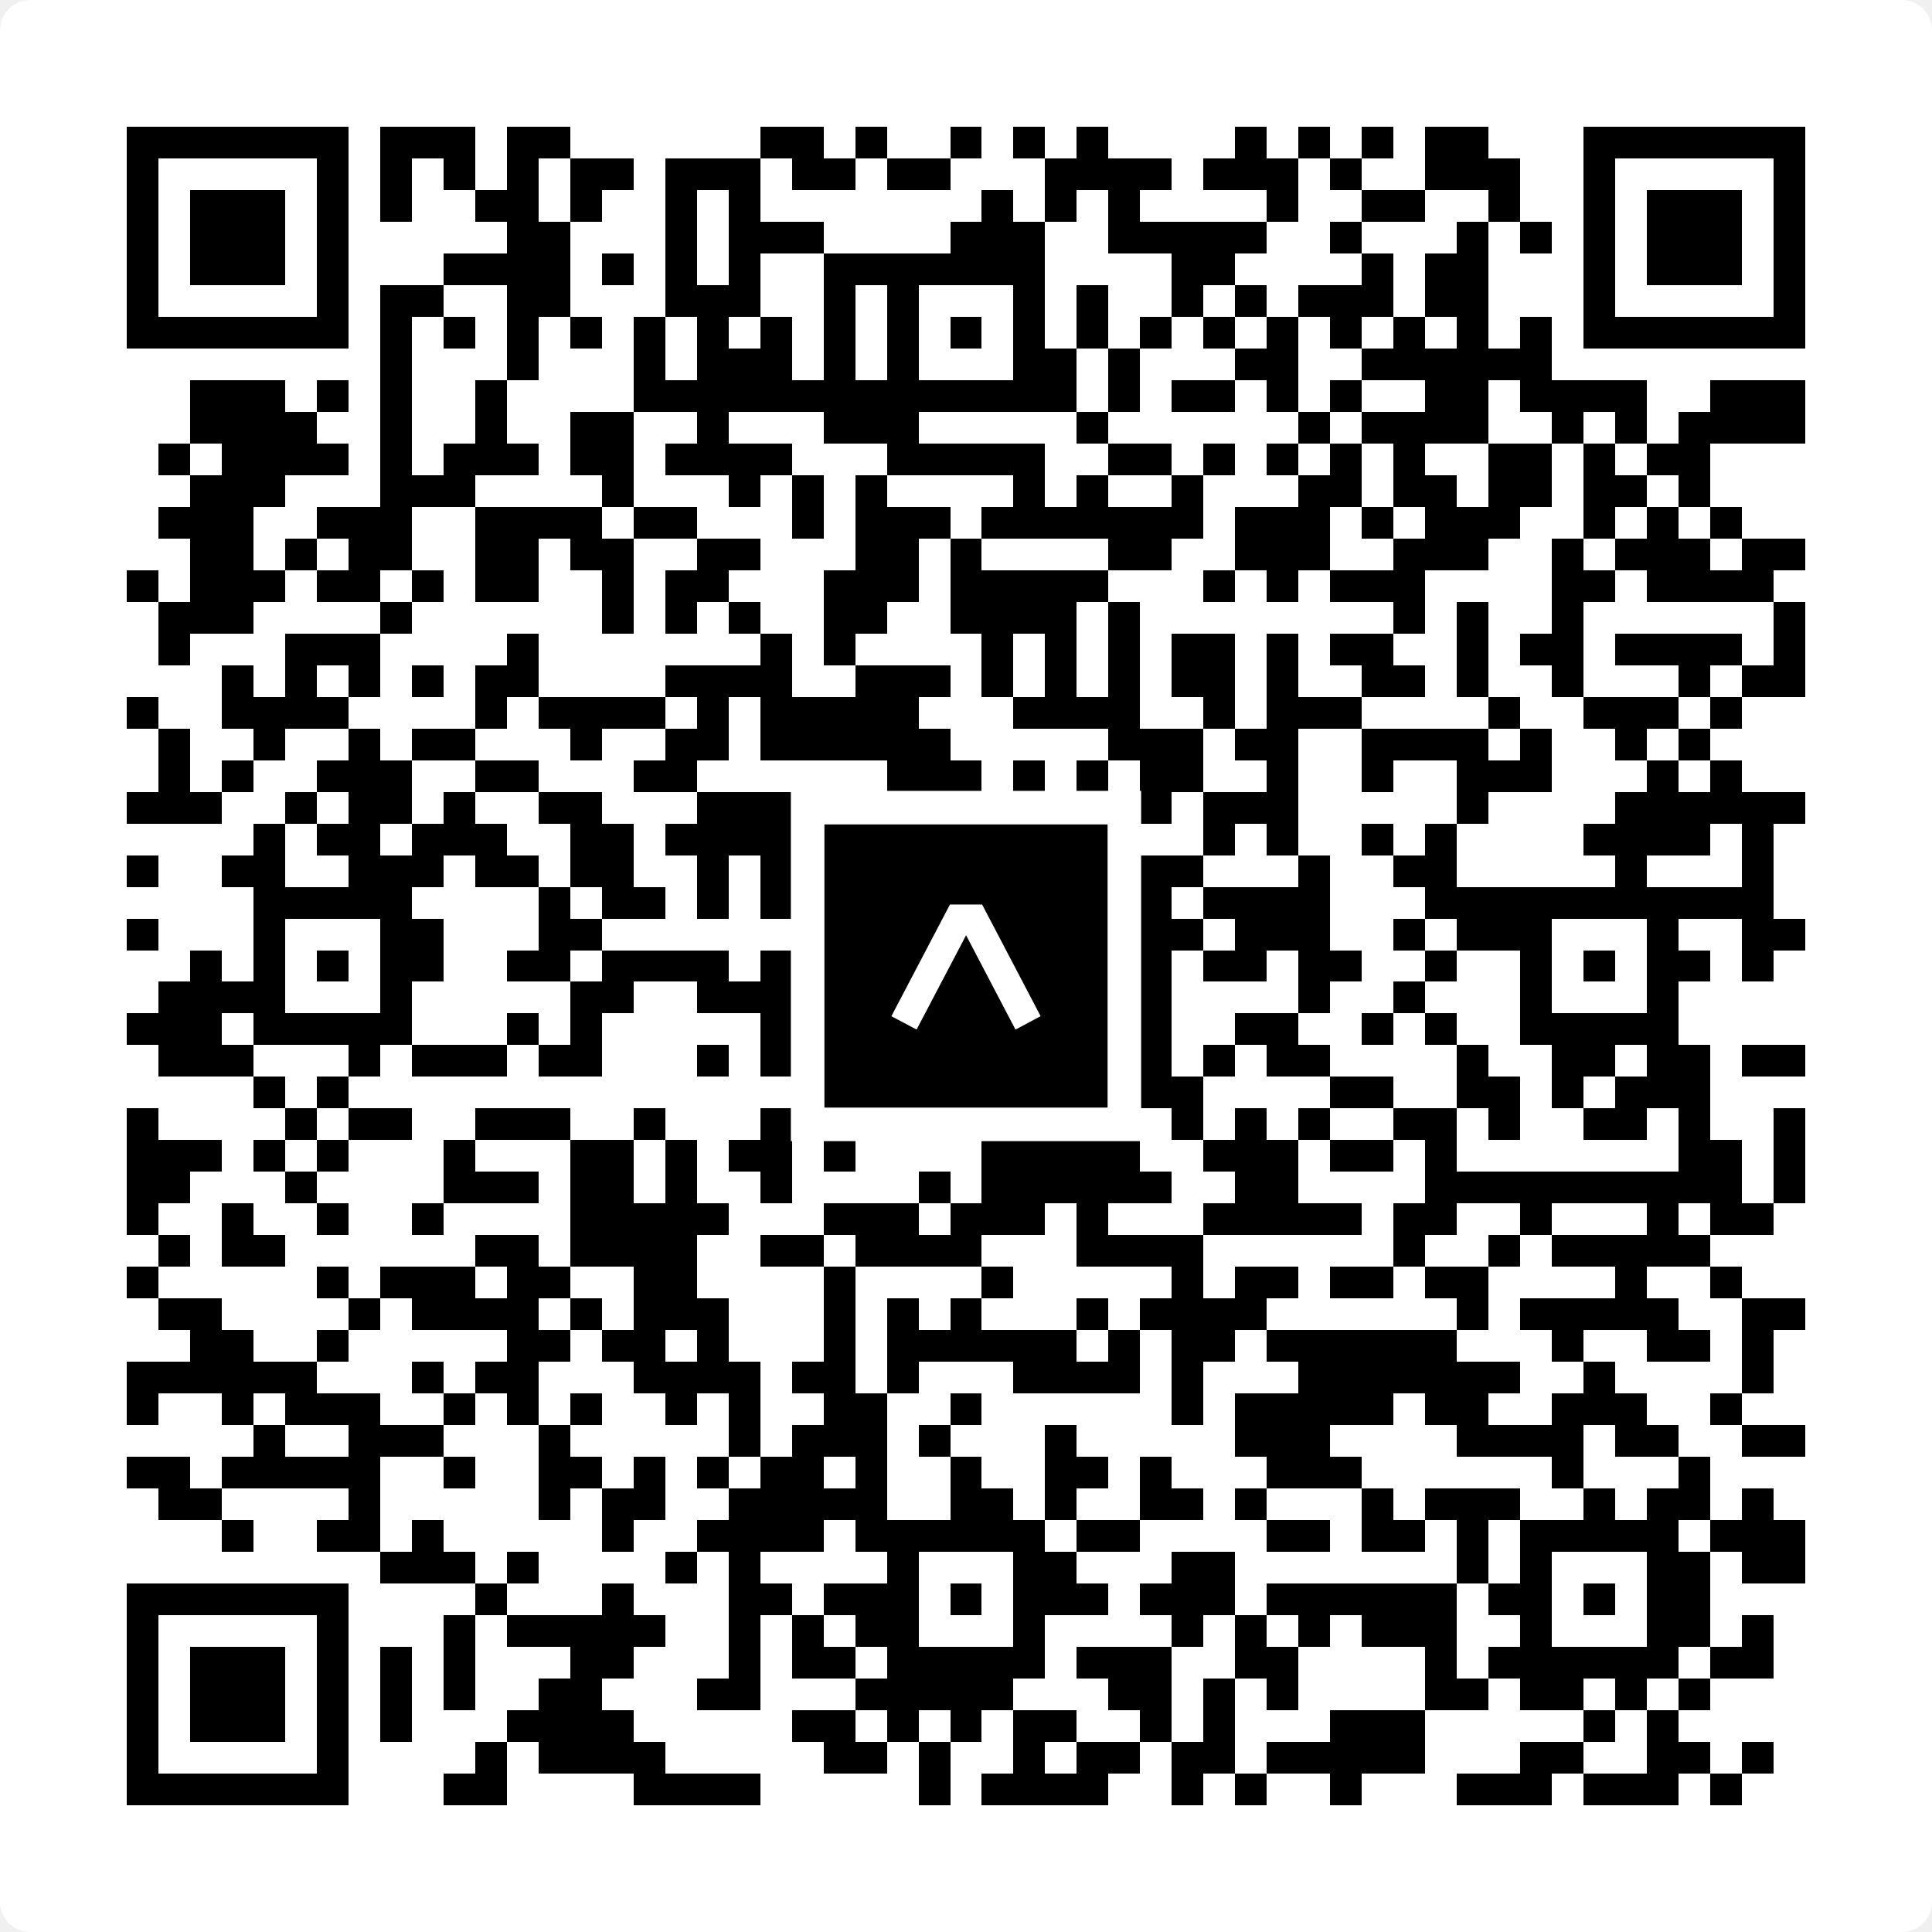
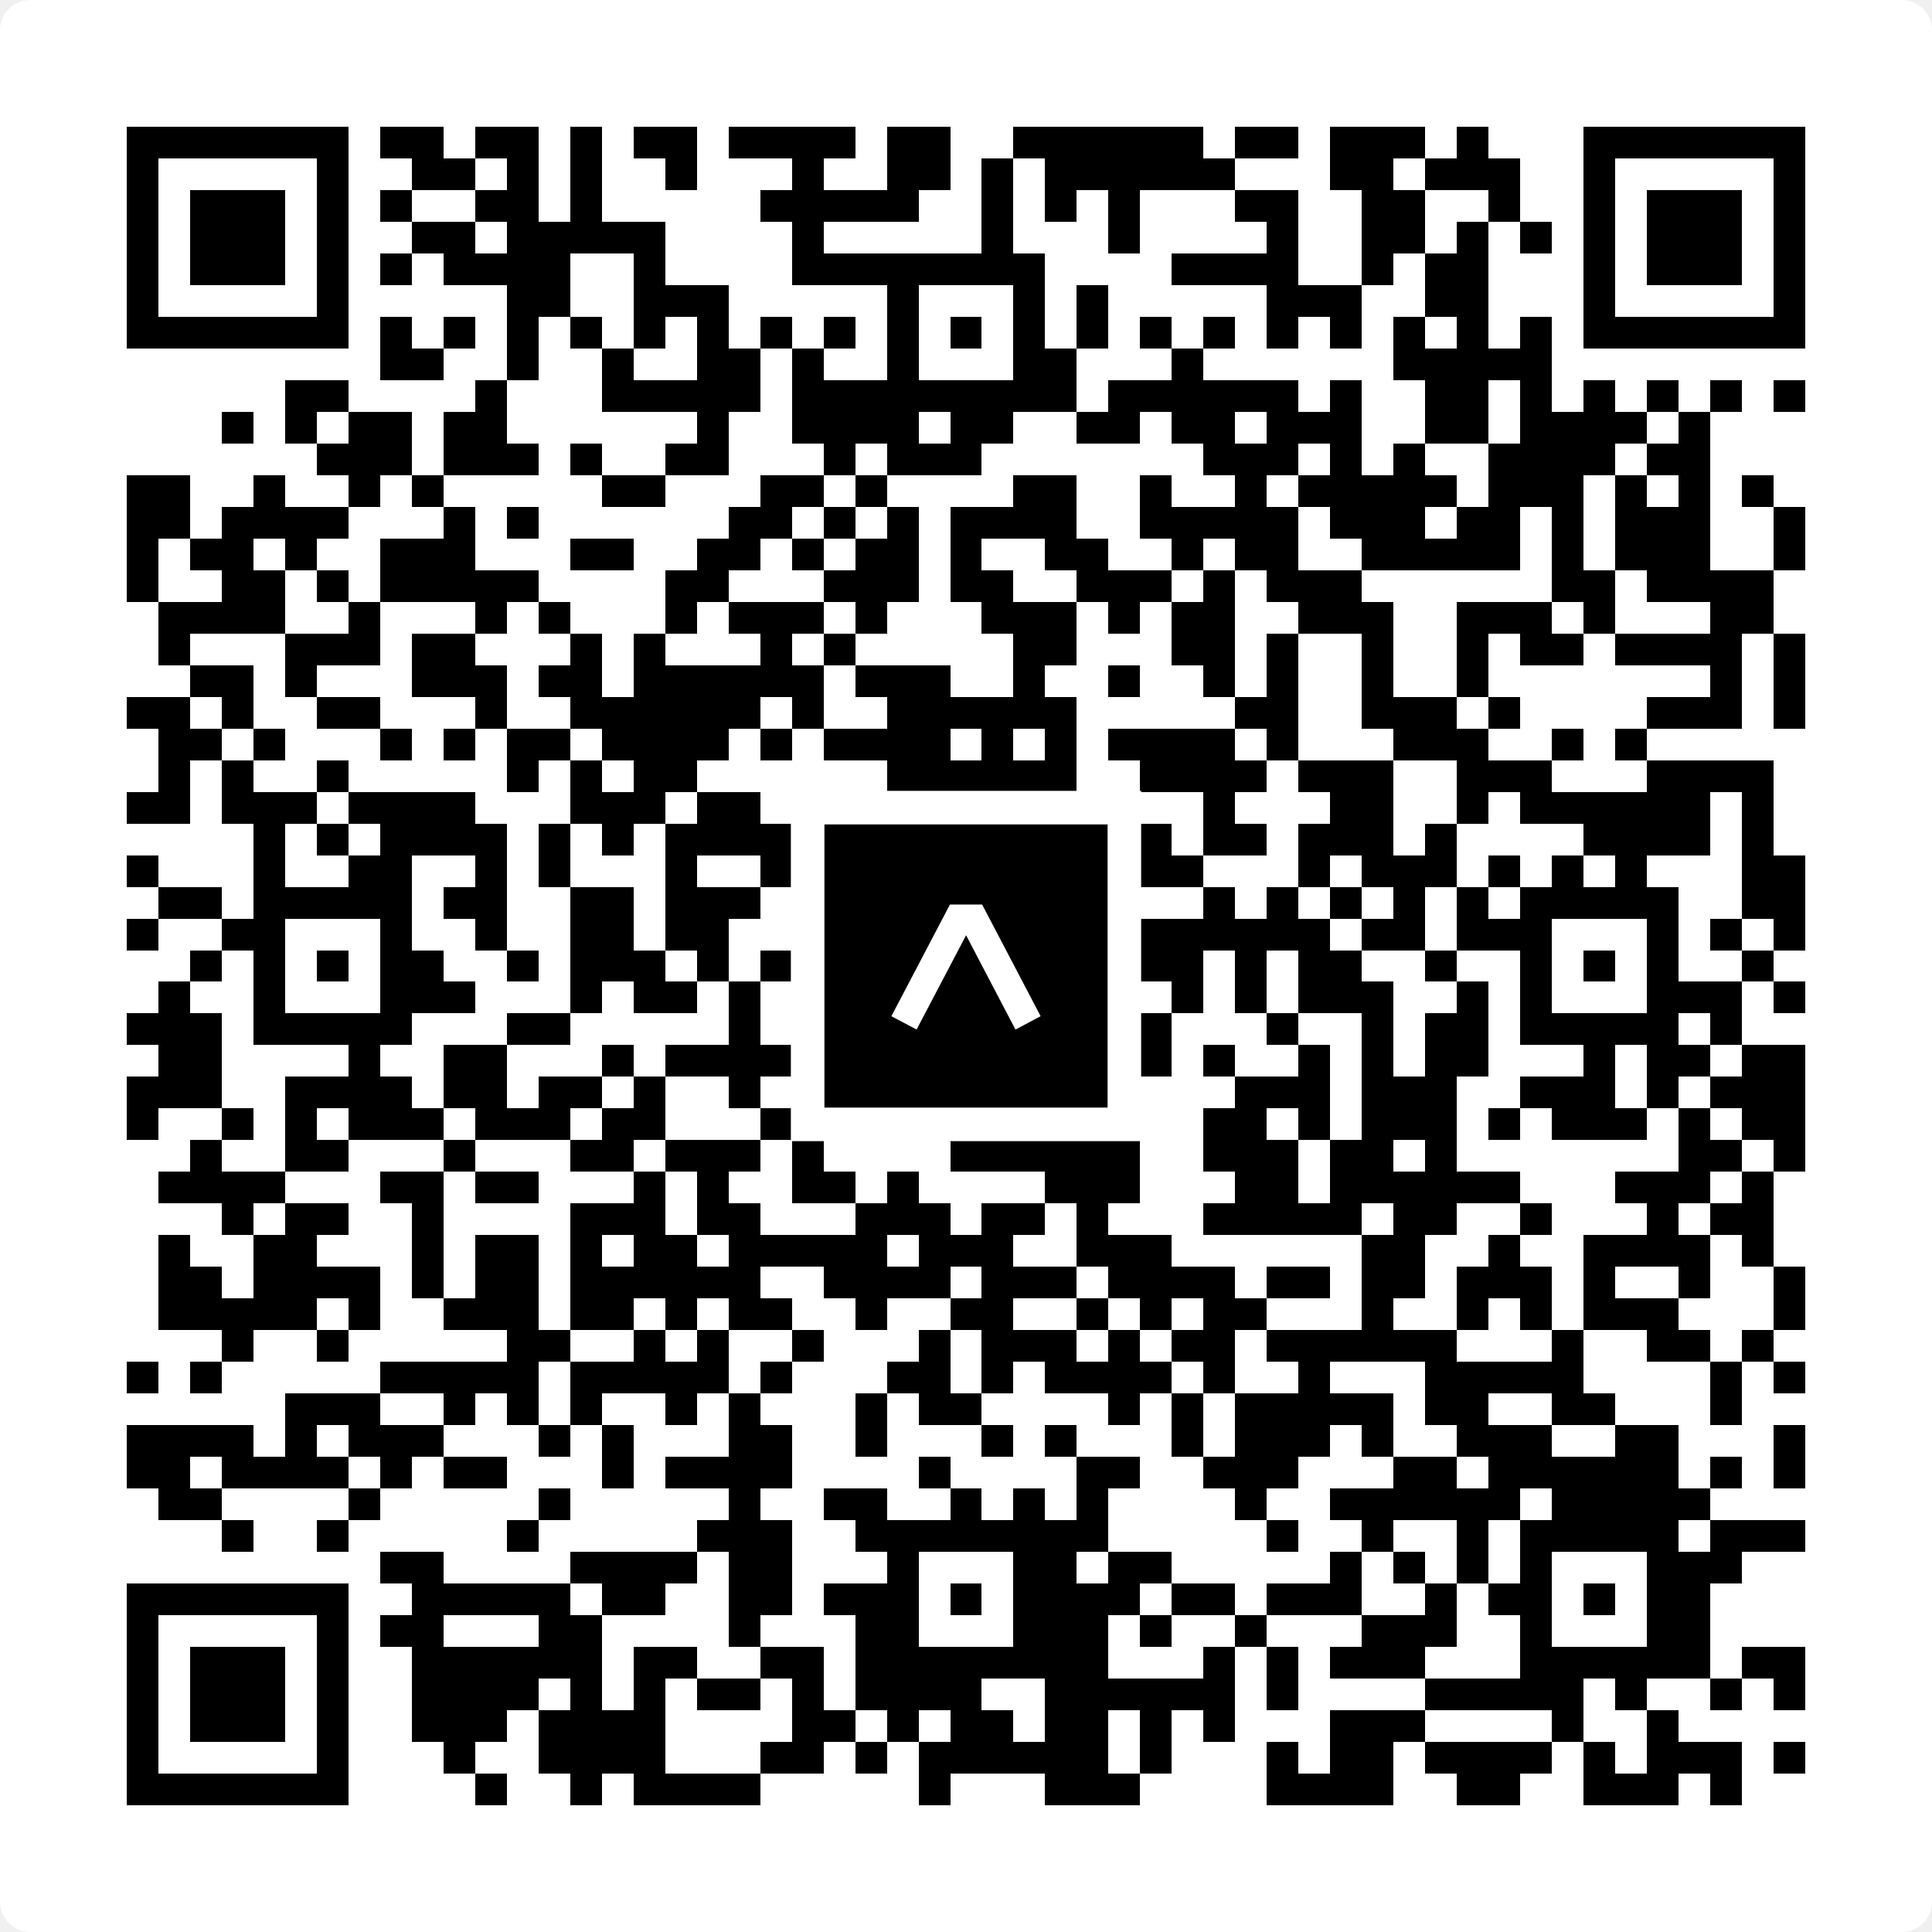
<svg xmlns="http://www.w3.org/2000/svg" width="512" height="512" viewBox="0 0 512 512" fill="none">
  <path d="M0 8C0 3.582 3.582 0 8 0H504C508.418 0 512 3.582 512 8V504C512 508.418 508.418 512 504 512H8C3.582 512 0 508.418 0 504V8Z" fill="white" />
  <svg viewBox="0 0 61 61" shape-rendering="crispEdges" height="512" width="512" x="0" y="0">
-     <path stroke="#000000" d="M4 4.5h7m1 0h3m1 0h2m6 0h2m1 0h1m2 0h1m1 0h1m1 0h1m4 0h1m1 0h1m1 0h1m1 0h2m3 0h7M4 5.5h1m5 0h1m1 0h1m1 0h1m1 0h1m1 0h2m1 0h3m1 0h2m1 0h2m3 0h4m1 0h3m1 0h1m2 0h3m2 0h1m5 0h1M4 6.5h1m1 0h3m1 0h1m1 0h1m2 0h2m1 0h1m2 0h1m1 0h1m7 0h1m1 0h1m1 0h1m4 0h1m2 0h2m2 0h1m2 0h1m1 0h3m1 0h1M4 7.5h1m1 0h3m1 0h1m5 0h2m3 0h1m1 0h3m4 0h3m2 0h5m2 0h1m3 0h1m1 0h1m1 0h1m1 0h3m1 0h1M4 8.5h1m1 0h3m1 0h1m3 0h4m1 0h1m1 0h1m1 0h1m2 0h7m4 0h2m4 0h1m1 0h2m3 0h1m1 0h3m1 0h1M4 9.5h1m5 0h1m1 0h2m2 0h2m3 0h3m2 0h1m1 0h1m3 0h1m1 0h1m2 0h1m1 0h1m1 0h3m1 0h2m3 0h1m5 0h1M4 10.5h7m1 0h1m1 0h1m1 0h1m1 0h1m1 0h1m1 0h1m1 0h1m1 0h1m1 0h1m1 0h1m1 0h1m1 0h1m1 0h1m1 0h1m1 0h1m1 0h1m1 0h1m1 0h1m1 0h1m1 0h7M12 11.5h1m3 0h1m3 0h1m1 0h3m1 0h1m1 0h1m3 0h2m1 0h1m3 0h2m2 0h6M6 12.5h3m1 0h1m1 0h1m2 0h1m4 0h14m1 0h1m1 0h2m1 0h1m1 0h1m2 0h2m1 0h4m2 0h3M6 13.5h4m2 0h1m2 0h1m2 0h2m2 0h1m3 0h3m5 0h1m6 0h1m1 0h4m2 0h1m1 0h1m1 0h4M5 14.5h1m1 0h4m1 0h1m1 0h3m1 0h2m1 0h4m3 0h5m2 0h2m1 0h1m1 0h1m1 0h1m1 0h1m2 0h2m1 0h1m1 0h2M6 15.5h3m3 0h3m4 0h1m3 0h1m1 0h1m1 0h1m4 0h1m1 0h1m2 0h1m3 0h2m1 0h2m1 0h2m1 0h2m1 0h1M5 16.5h3m2 0h3m2 0h4m1 0h2m3 0h1m1 0h3m1 0h7m1 0h3m1 0h1m1 0h3m2 0h1m1 0h1m1 0h1M6 17.5h2m1 0h1m1 0h2m2 0h2m1 0h2m2 0h2m3 0h2m1 0h1m4 0h2m2 0h3m2 0h3m2 0h1m1 0h3m1 0h2M4 18.5h1m1 0h3m1 0h2m1 0h1m1 0h2m2 0h1m1 0h2m3 0h3m1 0h5m3 0h1m1 0h1m1 0h3m4 0h2m1 0h4M5 19.5h3m4 0h1m6 0h1m1 0h1m1 0h1m2 0h2m2 0h4m1 0h1m8 0h1m1 0h1m2 0h1m6 0h1M5 20.5h1m3 0h3m4 0h1m7 0h1m1 0h1m4 0h1m1 0h1m1 0h1m1 0h2m1 0h1m1 0h2m2 0h1m1 0h2m1 0h4m1 0h1M7 21.5h1m1 0h1m1 0h1m1 0h1m1 0h2m4 0h4m2 0h3m1 0h1m1 0h1m1 0h1m1 0h2m1 0h1m2 0h2m1 0h1m2 0h1m3 0h1m1 0h2M4 22.5h1m2 0h4m4 0h1m1 0h4m1 0h1m1 0h5m3 0h4m2 0h1m1 0h3m4 0h1m2 0h3m1 0h1M5 23.5h1m2 0h1m2 0h1m1 0h2m3 0h1m2 0h2m1 0h6m5 0h3m1 0h2m2 0h4m1 0h1m2 0h1m1 0h1M5 24.5h1m1 0h1m2 0h3m2 0h2m3 0h2m6 0h3m1 0h1m1 0h1m1 0h2m2 0h1m2 0h1m2 0h3m3 0h1m1 0h1M4 25.5h3m2 0h1m1 0h2m1 0h1m2 0h2m3 0h3m3 0h2m1 0h1m1 0h1m2 0h1m1 0h3m5 0h1m4 0h6M8 26.5h1m1 0h2m1 0h3m2 0h2m1 0h5m1 0h1m1 0h2m1 0h2m1 0h1m2 0h1m1 0h1m2 0h1m1 0h1m4 0h4m1 0h1M4 27.5h1m2 0h2m2 0h3m1 0h2m1 0h2m2 0h1m1 0h2m2 0h1m2 0h2m1 0h4m3 0h1m2 0h2m5 0h1m3 0h1M8 28.5h5m4 0h1m1 0h2m1 0h1m1 0h3m1 0h5m1 0h3m1 0h4m3 0h11M4 29.5h1m3 0h1m3 0h2m3 0h2m6 0h2m1 0h1m3 0h3m1 0h2m1 0h3m2 0h1m1 0h3m3 0h1m2 0h2M6 30.5h1m1 0h1m1 0h1m1 0h2m2 0h2m1 0h4m1 0h1m1 0h1m1 0h1m1 0h1m1 0h2m2 0h1m1 0h2m1 0h2m2 0h1m2 0h1m1 0h1m1 0h2m1 0h1M5 31.5h4m3 0h1m5 0h2m2 0h7m3 0h5m4 0h1m2 0h1m3 0h1m3 0h1M4 32.5h3m1 0h5m3 0h1m1 0h1m5 0h1m3 0h6m1 0h2m2 0h2m2 0h1m1 0h1m2 0h5M5 33.5h3m3 0h1m1 0h3m1 0h2m3 0h1m1 0h1m1 0h6m4 0h1m1 0h1m1 0h2m4 0h1m2 0h2m1 0h2m1 0h2M8 34.5h1m1 0h1m16 0h1m1 0h1m2 0h1m1 0h1m1 0h2m4 0h2m2 0h2m1 0h1m1 0h3M4 35.5h1m4 0h1m1 0h2m2 0h3m2 0h1m3 0h1m2 0h1m2 0h1m1 0h2m3 0h1m1 0h1m1 0h1m2 0h2m1 0h1m2 0h2m1 0h1m2 0h1M4 36.5h3m1 0h1m1 0h1m3 0h1m3 0h2m1 0h1m1 0h2m1 0h1m4 0h5m2 0h3m1 0h2m1 0h1m7 0h2m1 0h1M4 37.5h2m3 0h1m4 0h3m1 0h2m1 0h1m2 0h1m4 0h1m1 0h6m2 0h2m4 0h10m1 0h1M4 38.5h1m2 0h1m2 0h1m2 0h1m4 0h5m3 0h3m1 0h3m1 0h1m3 0h5m1 0h2m2 0h1m3 0h1m1 0h2M5 39.5h1m1 0h2m6 0h2m1 0h4m2 0h2m1 0h4m3 0h4m6 0h1m2 0h1m1 0h5M4 40.5h1m5 0h1m1 0h3m1 0h2m2 0h2m4 0h1m4 0h1m5 0h1m1 0h2m1 0h2m1 0h2m4 0h1m2 0h1M5 41.5h2m4 0h1m1 0h4m1 0h1m1 0h3m3 0h1m1 0h1m1 0h1m3 0h1m1 0h4m6 0h1m1 0h5m2 0h2M6 42.5h2m2 0h1m5 0h2m1 0h2m1 0h1m3 0h1m1 0h6m1 0h1m1 0h2m1 0h6m3 0h1m2 0h2m1 0h1M4 43.5h6m3 0h1m1 0h2m3 0h4m1 0h2m1 0h1m3 0h4m1 0h1m3 0h7m2 0h1m4 0h1M4 44.5h1m2 0h1m1 0h3m2 0h1m1 0h1m1 0h1m2 0h1m1 0h1m2 0h2m2 0h1m6 0h1m1 0h5m1 0h2m2 0h3m2 0h1M8 45.5h1m2 0h3m3 0h1m5 0h1m1 0h3m1 0h1m3 0h1m5 0h3m4 0h4m1 0h2m2 0h2M4 46.5h2m1 0h5m2 0h1m2 0h2m1 0h1m1 0h1m1 0h2m1 0h1m2 0h1m2 0h2m1 0h1m3 0h3m6 0h1m3 0h1M5 47.5h2m4 0h1m5 0h1m1 0h2m2 0h5m2 0h2m1 0h1m2 0h2m1 0h1m3 0h1m1 0h3m2 0h1m1 0h2m1 0h1M7 48.5h1m2 0h2m1 0h1m5 0h1m2 0h4m1 0h6m1 0h2m4 0h2m1 0h2m1 0h1m1 0h5m1 0h3M12 49.5h3m1 0h1m4 0h1m1 0h1m4 0h1m3 0h2m3 0h2m7 0h1m1 0h1m3 0h2m1 0h2M4 50.5h7m4 0h1m3 0h1m3 0h2m1 0h3m1 0h1m1 0h3m1 0h3m1 0h6m1 0h2m1 0h1m1 0h2M4 51.5h1m5 0h1m3 0h1m1 0h5m2 0h1m1 0h1m1 0h2m3 0h1m4 0h1m1 0h1m1 0h1m1 0h3m2 0h1m3 0h2m1 0h1M4 52.5h1m1 0h3m1 0h1m1 0h1m1 0h1m3 0h2m3 0h1m1 0h2m1 0h5m1 0h3m2 0h2m4 0h1m1 0h6m1 0h2M4 53.5h1m1 0h3m1 0h1m1 0h1m1 0h1m2 0h2m3 0h2m3 0h5m3 0h2m1 0h1m1 0h1m4 0h2m1 0h2m1 0h1m1 0h1M4 54.5h1m1 0h3m1 0h1m1 0h1m3 0h4m5 0h2m1 0h1m1 0h1m1 0h2m2 0h1m1 0h1m3 0h3m5 0h1m1 0h1M4 55.5h1m5 0h1m4 0h1m1 0h4m5 0h2m1 0h1m2 0h1m1 0h2m1 0h2m1 0h5m3 0h2m2 0h2m1 0h1M4 56.5h7m3 0h2m4 0h4m5 0h1m1 0h4m2 0h1m1 0h1m2 0h1m3 0h3m1 0h3m1 0h1" />
+     <path stroke="#000000" d="M4 4.5h7m1 0h2m1 0h2m1 0h1m1 0h2m1 0h4m1 0h2m2 0h6m1 0h2m1 0h3m1 0h1m3 0h7M4 5.5h1m5 0h1m2 0h2m1 0h1m1 0h1m2 0h1m3 0h1m2 0h2m1 0h1m1 0h6m3 0h2m1 0h3m2 0h1m5 0h1M4 6.5h1m1 0h3m1 0h1m1 0h1m2 0h2m1 0h1m5 0h5m2 0h1m1 0h1m1 0h1m3 0h2m2 0h2m2 0h1m2 0h1m1 0h3m1 0h1M4 7.5h1m1 0h3m1 0h1m2 0h2m1 0h5m4 0h1m5 0h1m3 0h1m4 0h1m2 0h2m1 0h1m1 0h1m1 0h1m1 0h3m1 0h1M4 8.5h1m1 0h3m1 0h1m1 0h1m1 0h4m2 0h1m4 0h8m4 0h4m2 0h1m1 0h2m3 0h1m1 0h3m1 0h1M4 9.5h1m5 0h1m5 0h2m2 0h3m5 0h1m3 0h1m1 0h1m5 0h3m2 0h2m3 0h1m5 0h1M4 10.5h7m1 0h1m1 0h1m1 0h1m1 0h1m1 0h1m1 0h1m1 0h1m1 0h1m1 0h1m1 0h1m1 0h1m1 0h1m1 0h1m1 0h1m1 0h1m1 0h1m1 0h1m1 0h1m1 0h1m1 0h7M12 11.5h2m2 0h1m2 0h1m2 0h2m1 0h1m2 0h1m3 0h2m3 0h1m6 0h5M9 12.5h2m4 0h1m3 0h5m1 0h9m1 0h6m1 0h1m2 0h2m1 0h1m1 0h1m1 0h1m1 0h1m1 0h1M7 13.5h1m1 0h1m1 0h2m1 0h2m6 0h1m2 0h4m1 0h2m2 0h2m1 0h2m1 0h3m2 0h2m1 0h4m1 0h1M10 14.5h3m1 0h3m1 0h1m2 0h2m3 0h1m1 0h3m7 0h3m1 0h1m1 0h1m2 0h4m1 0h2M4 15.5h2m2 0h1m2 0h1m1 0h1m5 0h2m3 0h2m1 0h1m4 0h2m2 0h1m2 0h1m1 0h5m1 0h3m1 0h1m1 0h1m1 0h1M4 16.5h2m1 0h4m3 0h1m1 0h1m6 0h2m1 0h1m1 0h1m1 0h4m2 0h5m1 0h3m1 0h2m1 0h1m1 0h3m2 0h1M4 17.5h1m1 0h2m1 0h1m2 0h3m3 0h2m2 0h2m1 0h1m1 0h2m1 0h1m2 0h2m2 0h1m1 0h2m2 0h5m1 0h1m1 0h3m2 0h1M4 18.5h1m2 0h2m1 0h1m1 0h5m4 0h2m3 0h3m1 0h2m2 0h3m1 0h1m1 0h3m6 0h2m1 0h4M5 19.5h4m2 0h1m3 0h1m1 0h1m3 0h1m1 0h3m1 0h1m3 0h3m1 0h1m1 0h2m2 0h3m2 0h3m1 0h1m3 0h2M5 20.5h1m3 0h3m1 0h2m3 0h1m1 0h1m3 0h1m1 0h1m5 0h2m3 0h2m1 0h1m2 0h1m2 0h1m1 0h2m1 0h4m1 0h1M6 21.5h2m1 0h1m3 0h3m1 0h2m1 0h6m1 0h3m2 0h1m2 0h1m2 0h1m1 0h1m2 0h1m2 0h1m7 0h1m1 0h1M4 22.5h2m1 0h1m2 0h2m3 0h1m2 0h6m1 0h1m2 0h6m5 0h2m2 0h3m1 0h1m4 0h3m1 0h1M5 23.5h2m1 0h1m3 0h1m1 0h1m1 0h2m1 0h4m1 0h1m1 0h4m1 0h1m1 0h1m1 0h4m1 0h1m3 0h3m2 0h1m1 0h1M5 24.5h1m1 0h1m2 0h1m5 0h1m1 0h1m1 0h2m6 0h6m2 0h4m1 0h3m2 0h3m3 0h4M4 25.5h2m1 0h3m1 0h4m3 0h3m1 0h2m1 0h2m1 0h1m3 0h4m2 0h1m3 0h2m2 0h1m1 0h6m1 0h1M8 26.5h1m1 0h1m1 0h4m1 0h1m1 0h1m1 0h5m2 0h1m1 0h1m1 0h5m1 0h2m1 0h3m1 0h1m4 0h4m1 0h1M4 27.5h1m3 0h1m2 0h2m2 0h1m1 0h1m3 0h1m2 0h1m2 0h1m2 0h1m1 0h6m3 0h1m1 0h3m1 0h1m1 0h1m1 0h1m3 0h2M5 28.5h2m1 0h5m1 0h2m2 0h2m1 0h3m1 0h1m2 0h5m5 0h1m1 0h1m1 0h1m1 0h1m1 0h1m1 0h5m2 0h2M4 29.5h1m2 0h2m3 0h1m2 0h1m2 0h2m1 0h2m3 0h1m1 0h1m3 0h2m2 0h6m1 0h2m1 0h3m3 0h1m1 0h1m1 0h1M6 30.5h1m1 0h1m1 0h1m1 0h2m2 0h1m1 0h3m1 0h1m1 0h1m1 0h3m1 0h1m1 0h2m2 0h2m1 0h1m1 0h2m2 0h1m2 0h1m1 0h1m1 0h1m2 0h1M5 31.5h1m2 0h1m3 0h3m3 0h1m1 0h2m1 0h1m4 0h1m3 0h4m1 0h1m1 0h1m1 0h3m2 0h1m1 0h1m3 0h3m1 0h1M4 32.5h3m1 0h5m3 0h2m5 0h1m3 0h7m1 0h2m3 0h1m2 0h1m1 0h2m1 0h5m1 0h1M5 33.5h2m4 0h1m2 0h2m3 0h1m1 0h6m1 0h1m1 0h1m5 0h1m1 0h1m2 0h1m1 0h1m1 0h2m3 0h1m1 0h2m1 0h2M4 34.5h3m2 0h4m1 0h2m1 0h2m1 0h1m2 0h1m1 0h2m1 0h1m1 0h1m2 0h3m3 0h3m1 0h3m2 0h3m1 0h1m1 0h3M4 35.5h1m2 0h1m1 0h1m1 0h3m1 0h3m1 0h2m3 0h3m1 0h1m2 0h3m4 0h2m1 0h1m1 0h3m1 0h1m1 0h3m1 0h1m1 0h2M6 36.5h1m2 0h2m3 0h1m3 0h2m1 0h3m1 0h1m4 0h6m2 0h3m1 0h2m1 0h1m7 0h2m1 0h1M5 37.5h4m3 0h2m1 0h2m3 0h1m1 0h1m2 0h2m1 0h1m4 0h3m3 0h2m1 0h6m3 0h3m1 0h1M7 38.5h1m1 0h2m2 0h1m4 0h3m1 0h2m3 0h3m1 0h2m1 0h1m3 0h5m1 0h2m2 0h1m3 0h1m1 0h2M5 39.5h1m2 0h2m3 0h1m1 0h2m1 0h1m1 0h2m1 0h5m1 0h3m2 0h3m6 0h2m2 0h1m2 0h4m1 0h1M5 40.5h2m1 0h4m1 0h1m1 0h2m1 0h6m2 0h4m1 0h3m1 0h4m1 0h2m1 0h2m1 0h3m1 0h1m2 0h1m2 0h1M5 41.5h5m1 0h1m2 0h3m1 0h2m1 0h1m1 0h2m2 0h1m2 0h2m2 0h1m1 0h1m1 0h2m3 0h1m2 0h1m1 0h1m1 0h3m3 0h1M7 42.5h1m2 0h1m5 0h2m2 0h1m1 0h1m2 0h1m3 0h1m1 0h3m1 0h1m1 0h2m1 0h6m3 0h1m2 0h2m1 0h1M4 43.5h1m1 0h1m5 0h5m1 0h5m1 0h1m3 0h2m1 0h1m1 0h4m1 0h1m2 0h1m3 0h5m4 0h1m1 0h1M9 44.5h3m2 0h1m1 0h1m1 0h1m2 0h1m1 0h1m3 0h1m1 0h2m4 0h1m1 0h1m1 0h5m1 0h2m2 0h2m3 0h1M4 45.5h4m1 0h1m1 0h3m3 0h1m1 0h1m3 0h2m2 0h1m3 0h1m1 0h1m3 0h1m1 0h3m1 0h1m2 0h3m2 0h2m3 0h1M4 46.5h2m1 0h4m1 0h1m1 0h2m3 0h1m1 0h4m4 0h1m4 0h2m2 0h3m3 0h2m1 0h6m1 0h1m1 0h1M5 47.5h2m4 0h1m5 0h1m5 0h1m2 0h2m2 0h1m1 0h1m1 0h1m4 0h1m2 0h6m1 0h5M7 48.5h1m2 0h1m5 0h1m5 0h3m2 0h8m5 0h1m2 0h1m2 0h1m1 0h5m1 0h3M12 49.5h2m4 0h4m1 0h2m3 0h1m3 0h2m1 0h2m5 0h1m1 0h1m1 0h1m1 0h1m3 0h3M4 50.5h7m2 0h5m1 0h2m2 0h2m1 0h3m1 0h1m1 0h4m1 0h2m1 0h3m2 0h1m1 0h2m1 0h1m1 0h2M4 51.5h1m5 0h1m1 0h2m3 0h2m4 0h1m3 0h2m3 0h3m1 0h1m2 0h1m3 0h3m2 0h1m3 0h2M4 52.5h1m1 0h3m1 0h1m2 0h6m1 0h2m2 0h2m1 0h8m3 0h1m1 0h1m1 0h3m3 0h6m1 0h2M4 53.5h1m1 0h3m1 0h1m2 0h4m1 0h1m1 0h1m1 0h2m1 0h1m1 0h4m2 0h6m1 0h1m4 0h5m1 0h1m2 0h1m1 0h1M4 54.5h1m1 0h3m1 0h1m2 0h3m1 0h4m4 0h2m1 0h1m1 0h2m1 0h2m1 0h1m1 0h1m3 0h3m4 0h1m2 0h1M4 55.5h1m5 0h1m3 0h1m2 0h4m3 0h2m1 0h1m1 0h6m1 0h1m3 0h1m1 0h2m1 0h4m1 0h1m1 0h3m1 0h1M4 56.5h7m4 0h1m2 0h1m1 0h4m5 0h1m3 0h3m4 0h4m2 0h2m2 0h3m1 0h1" />
  </svg>
  <rect x="214.033" y="214.033" width="83.934" height="83.934" fill="black" stroke="white" stroke-width="8.893" />
  <svg x="214.033" y="214.033" width="83.934" height="83.934" viewBox="0 0 116 116" fill="none">
    <path d="M63.911 35.496L52.114 35.496L30.667 76.393L39.902 81.271L58.033 46.739L76.117 81.283L85.333 76.385L63.911 35.496Z" fill="white" />
  </svg>
</svg>
